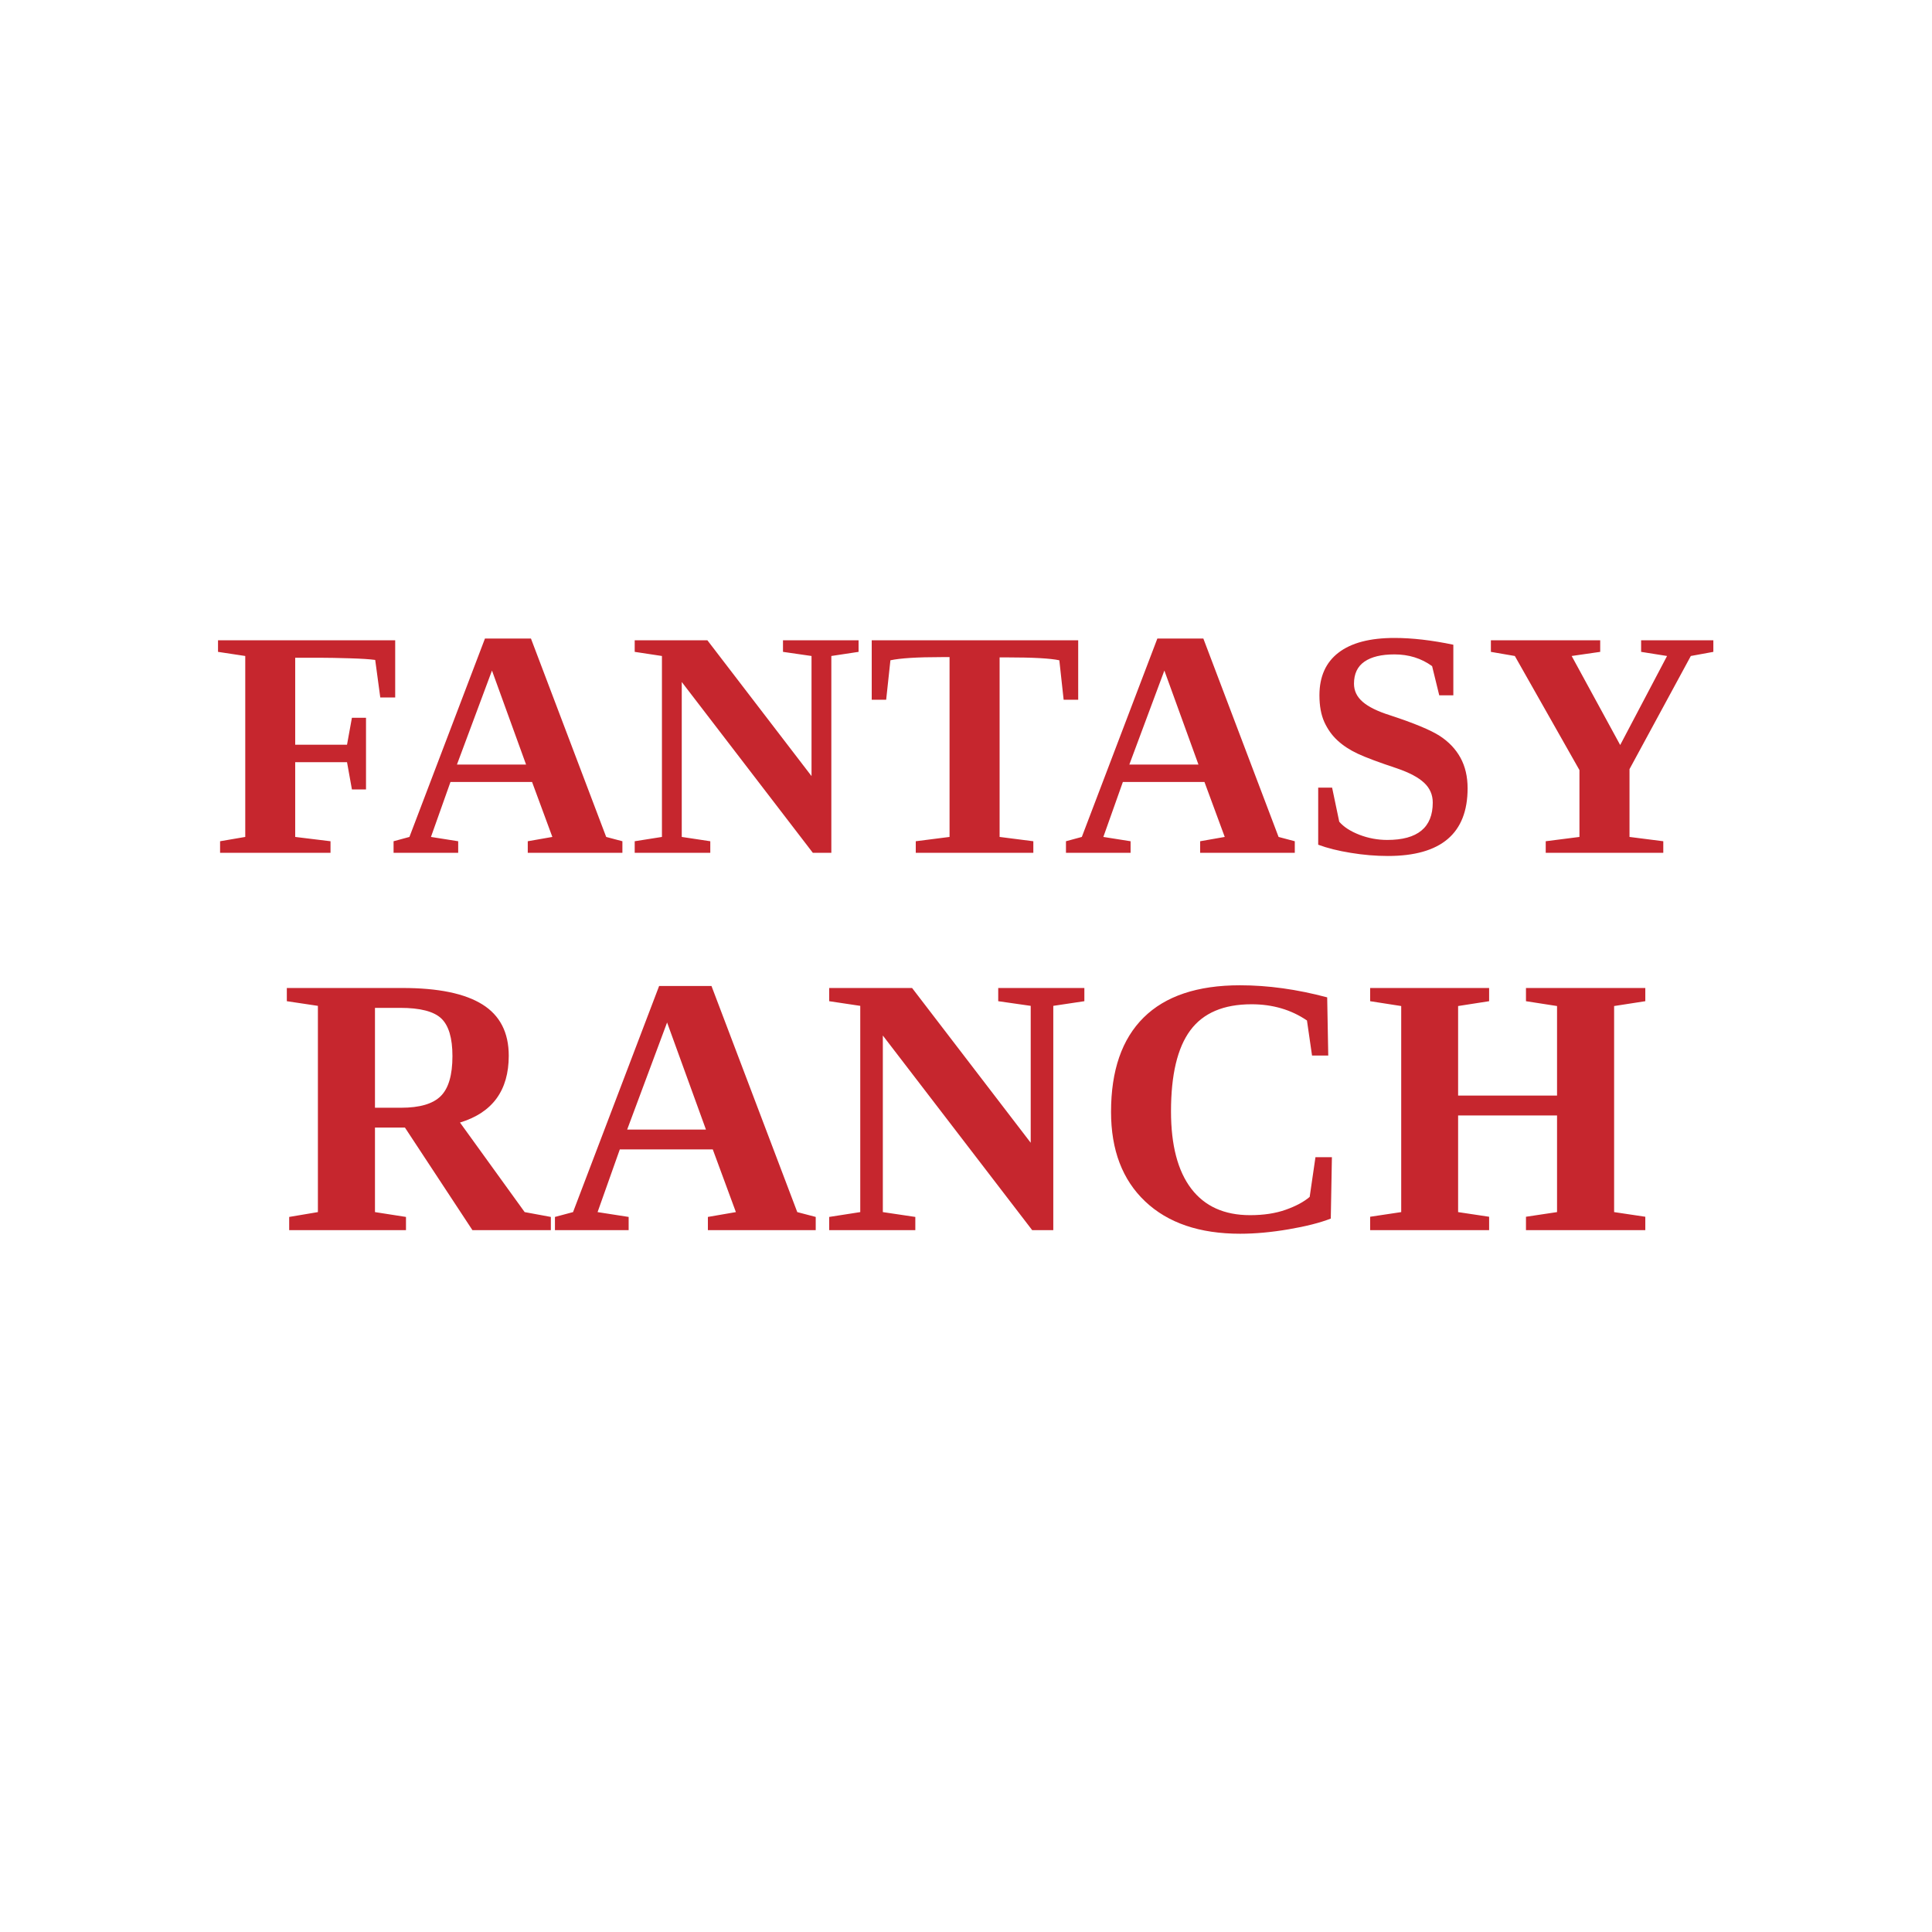
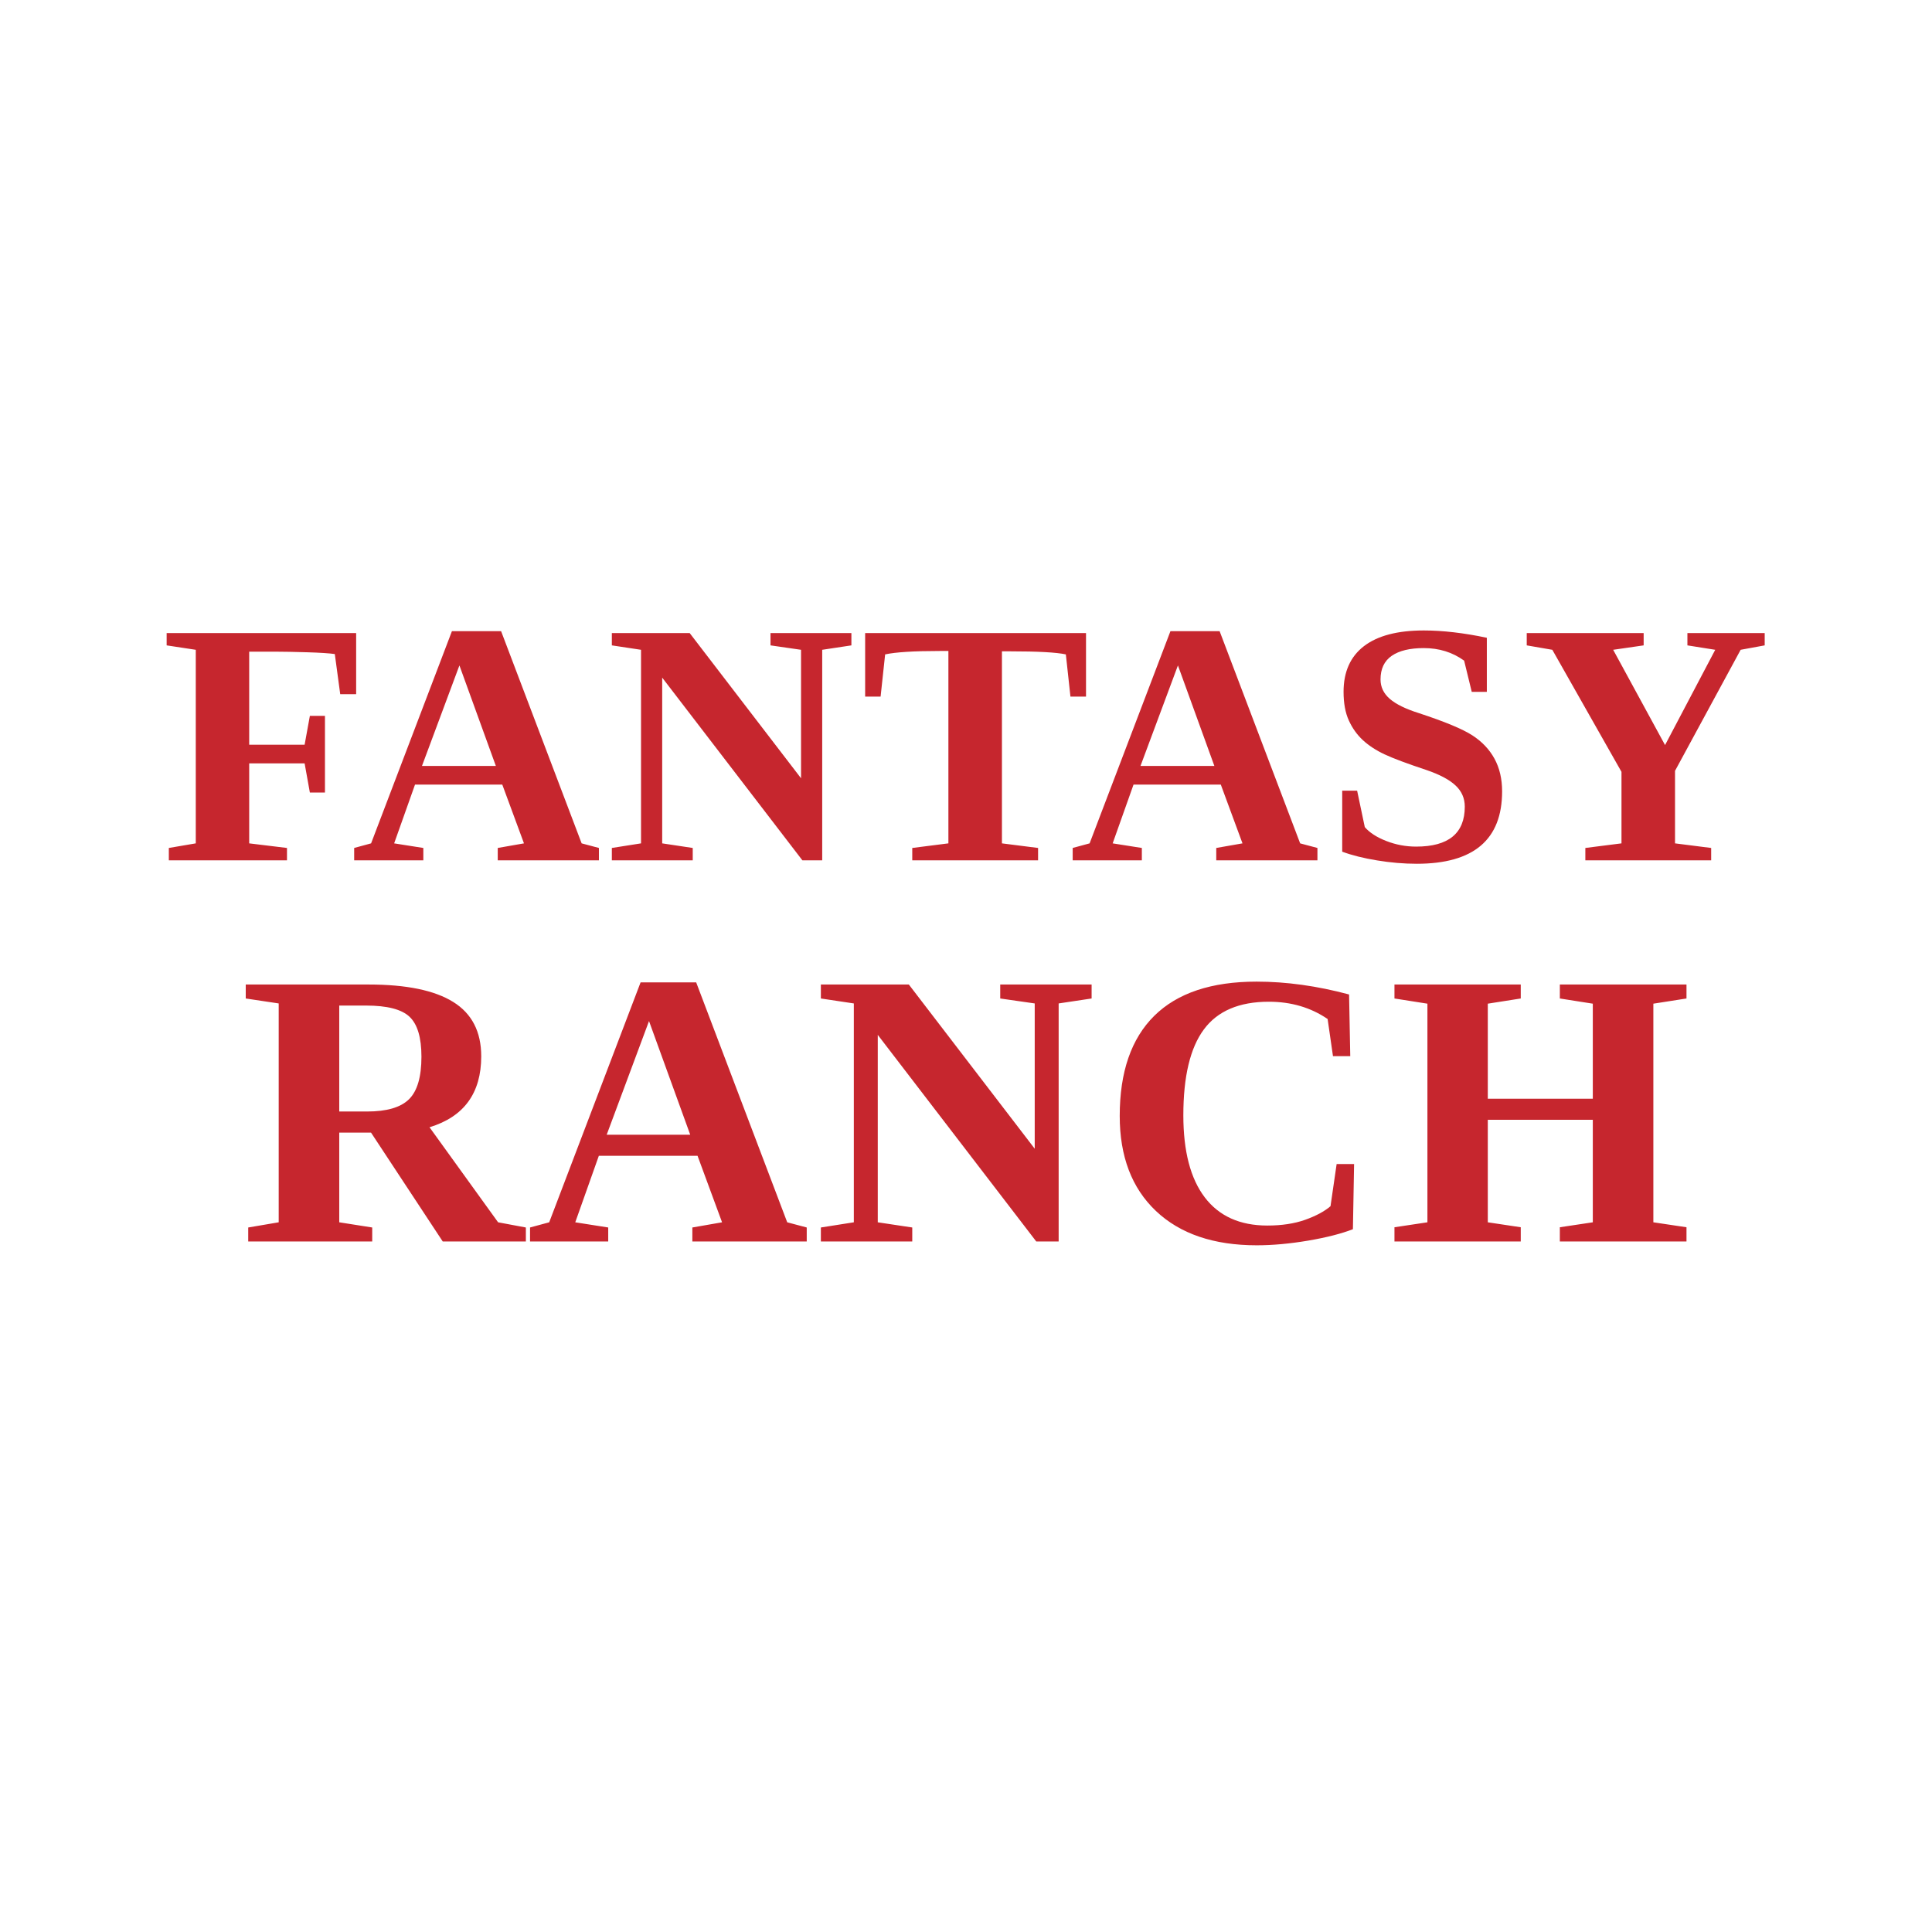
<svg xmlns="http://www.w3.org/2000/svg" viewBox="0 0 512 512" role="img" aria-labelledby="t d">
  <rect width="512" height="512" fill="#ffffff" />
-   <text x="256" y="226" text-anchor="middle" fill="#c6262e" font-family="Georgia, 'Times New Roman', serif" font-size="86" font-weight="900" letter-spacing="1">FANTASY</text>
-   <text x="256" y="326" text-anchor="middle" fill="#c6262e" font-family="Georgia, 'Times New Roman', serif" font-size="98" font-weight="900" letter-spacing="1">RANCH</text>
+   <text x="256" y="228" text-anchor="middle" fill="#c6262e" font-family="Georgia, 'Times New Roman', serif" font-size="92" font-weight="900" letter-spacing="1">FANTASY</text>
+   <text x="256" y="329" text-anchor="middle" fill="#c6262e" font-family="Georgia, 'Times New Roman', serif" font-size="104" font-weight="900" letter-spacing="1">RANCH</text>
</svg>
